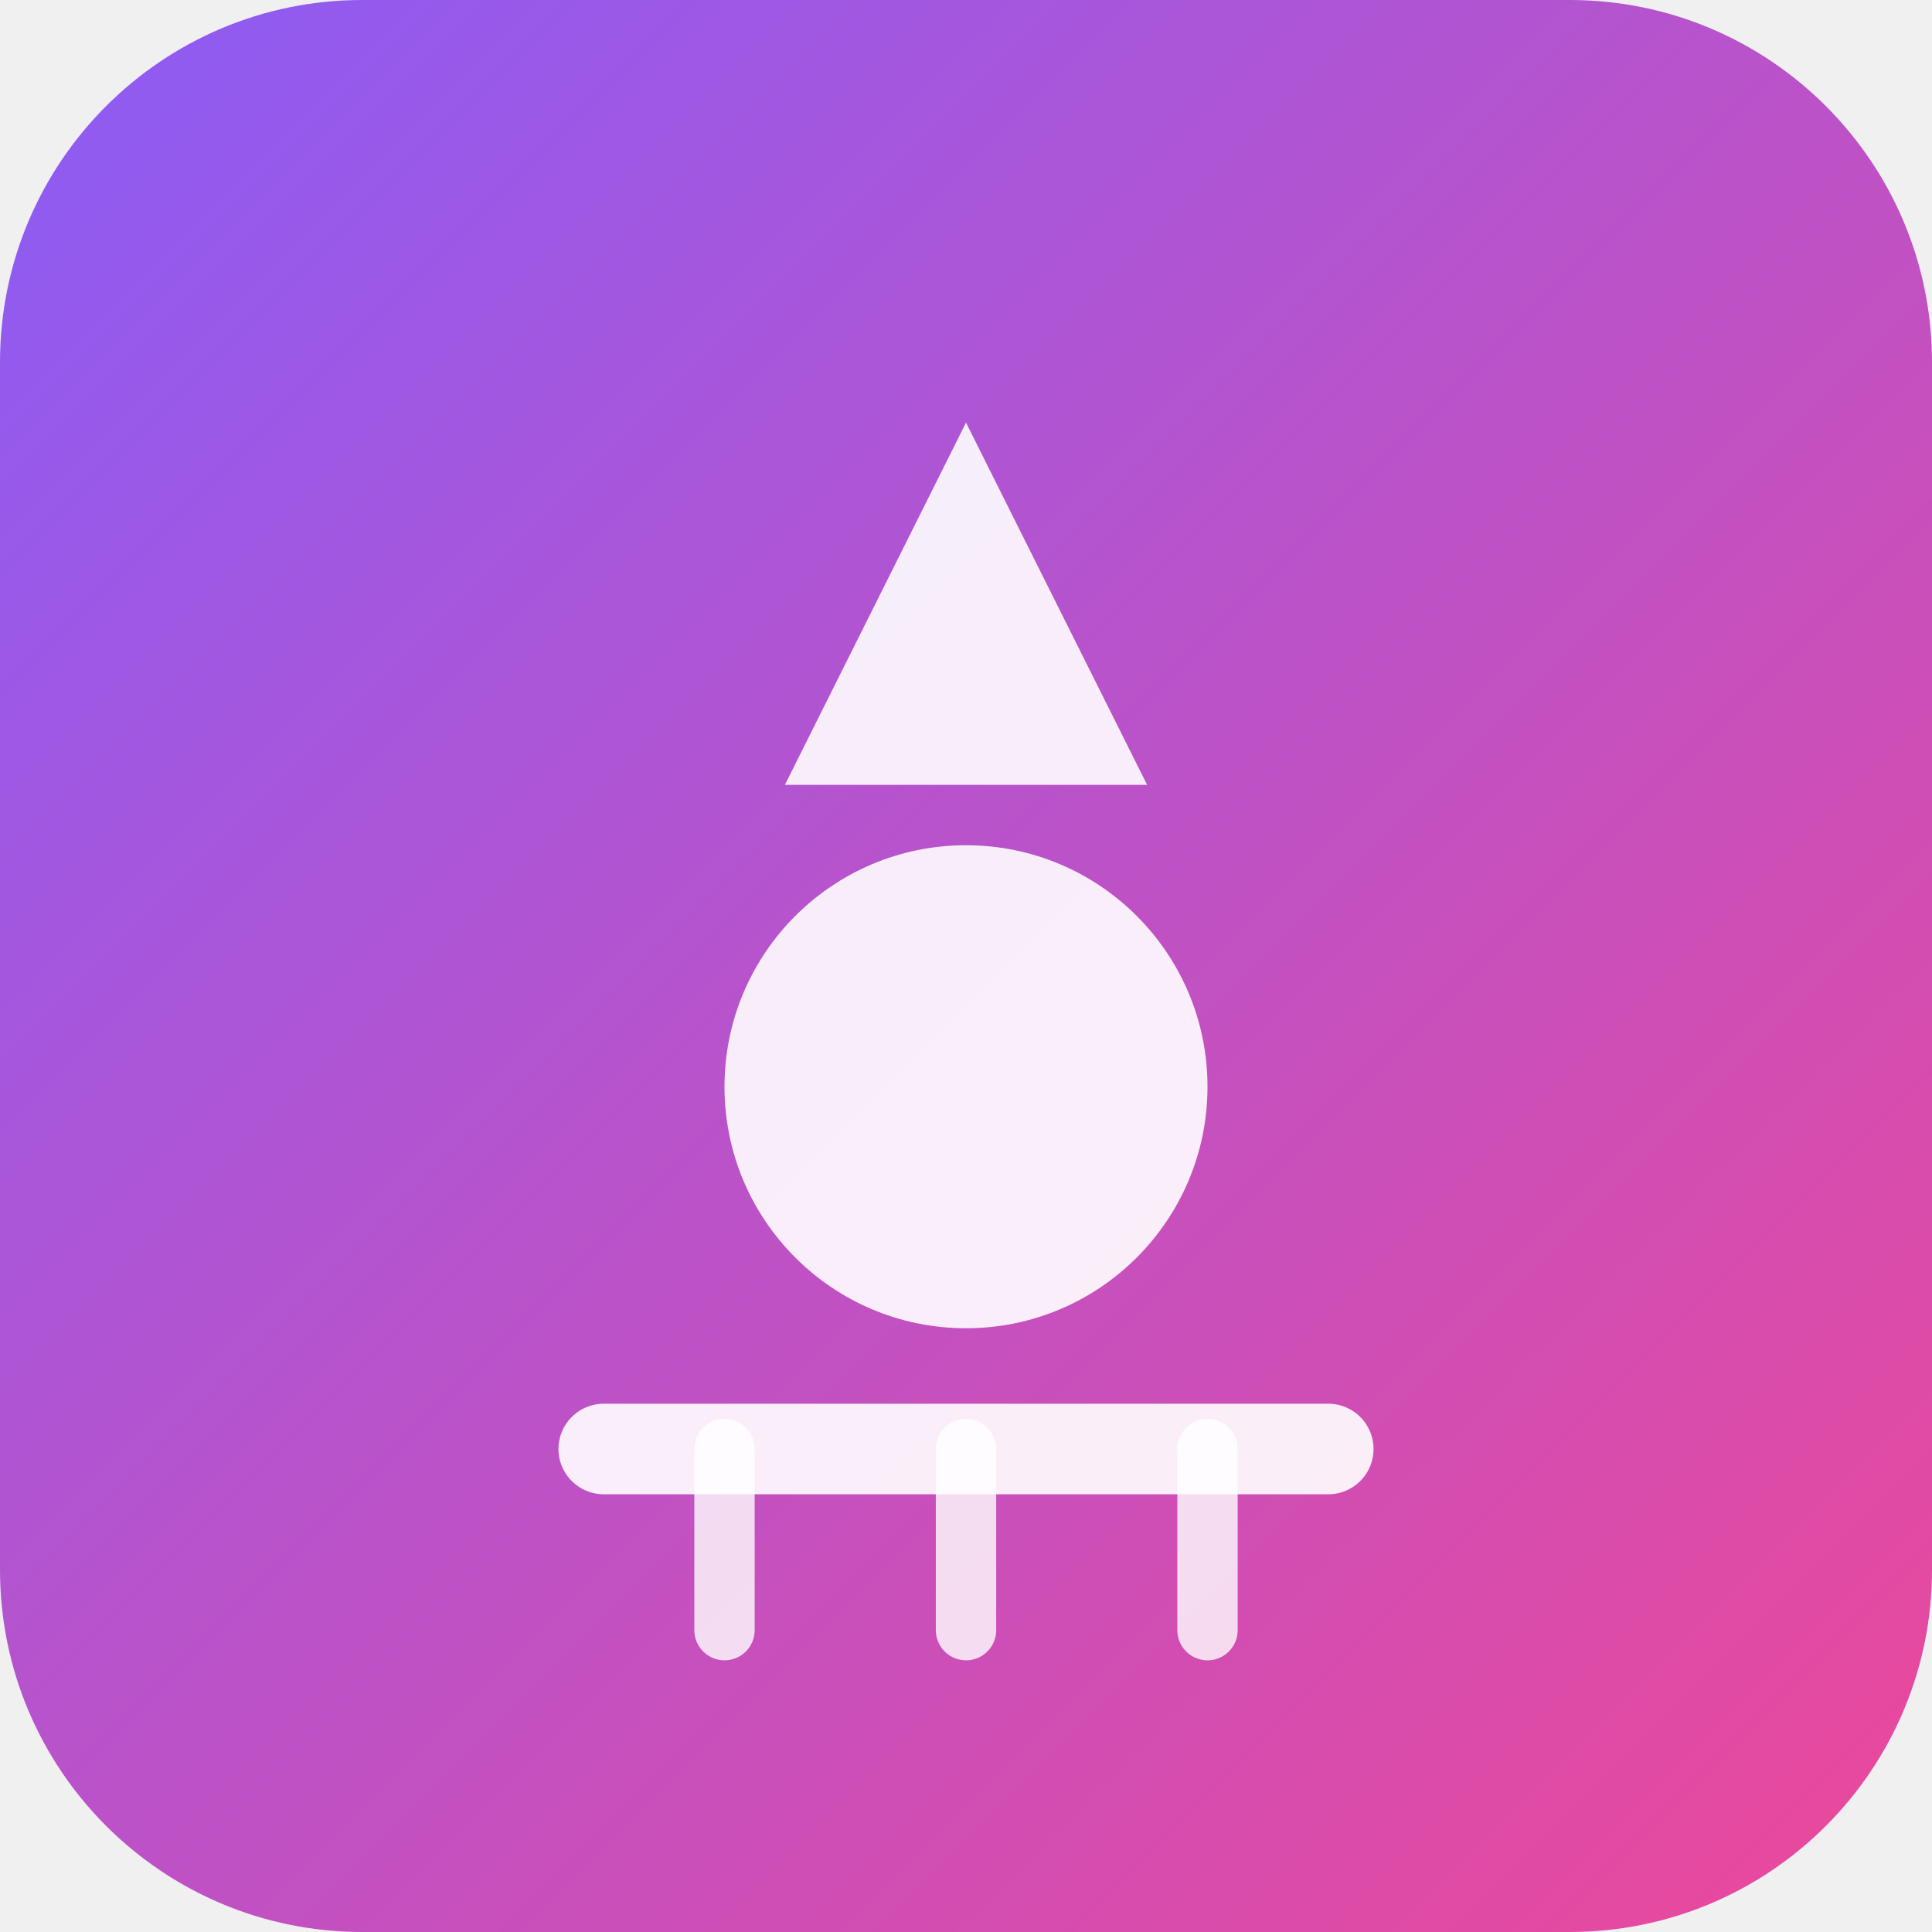
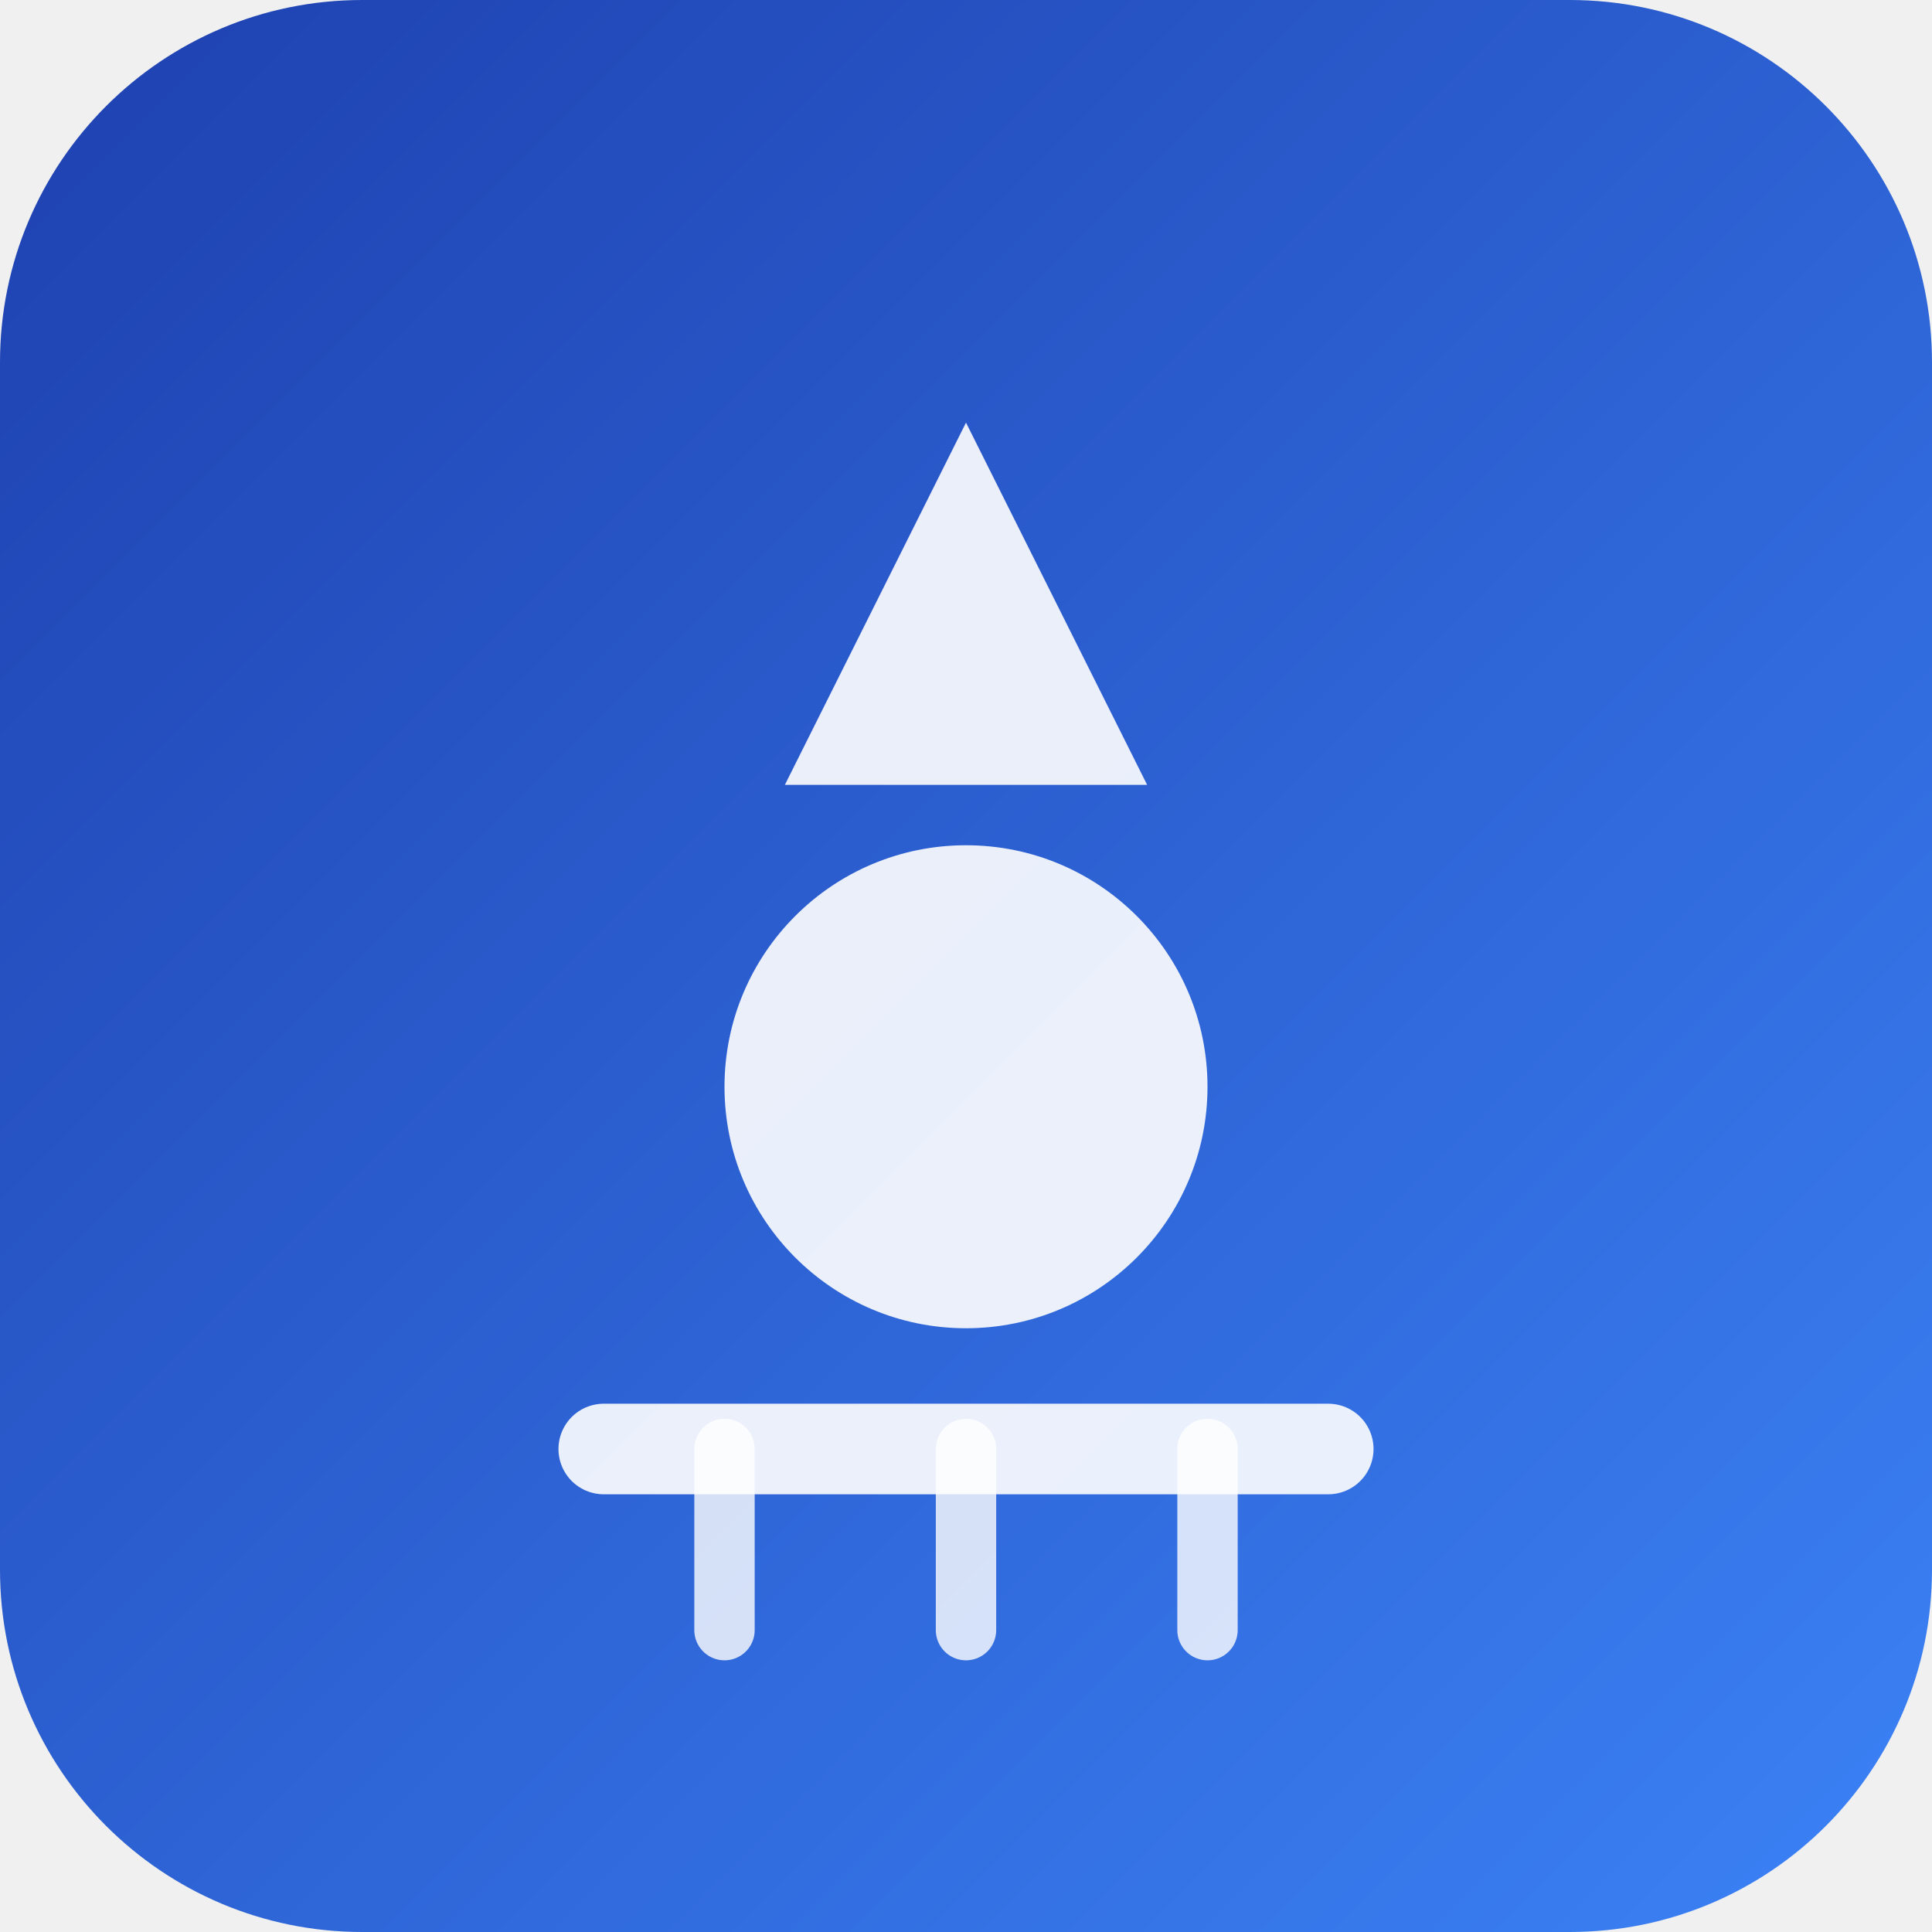
<svg xmlns="http://www.w3.org/2000/svg" width="64" height="64" viewBox="0 0 64 64" fill="none">
  <rect width="64" height="64" rx="12" fill="url(#gradient)" />
  <defs>
    <linearGradient id="gradient" x1="0" y1="0" x2="64" y2="64" gradientUnits="userSpaceOnUse">
-       <stop offset="0%" stop-color="#8B5CF6" />
-       <stop offset="100%" stop-color="#EC4899" />
+       <stop offset="0%" stop-color="#1e40af" />
+       <stop offset="100%" stop-color="#3b82f6" />
    </linearGradient>
  </defs>
  <path d="M32 14L38 26H26L32 14Z" fill="white" opacity="0.9" />
  <circle cx="32" cy="36" r="8" fill="white" opacity="0.9" />
  <path d="M20 48H44" stroke="white" stroke-width="3" stroke-linecap="round" opacity="0.9" />
  <path d="M24 48V54M32 48V54M40 48V54" stroke="white" stroke-width="2" stroke-linecap="round" opacity="0.8" />
</svg>
